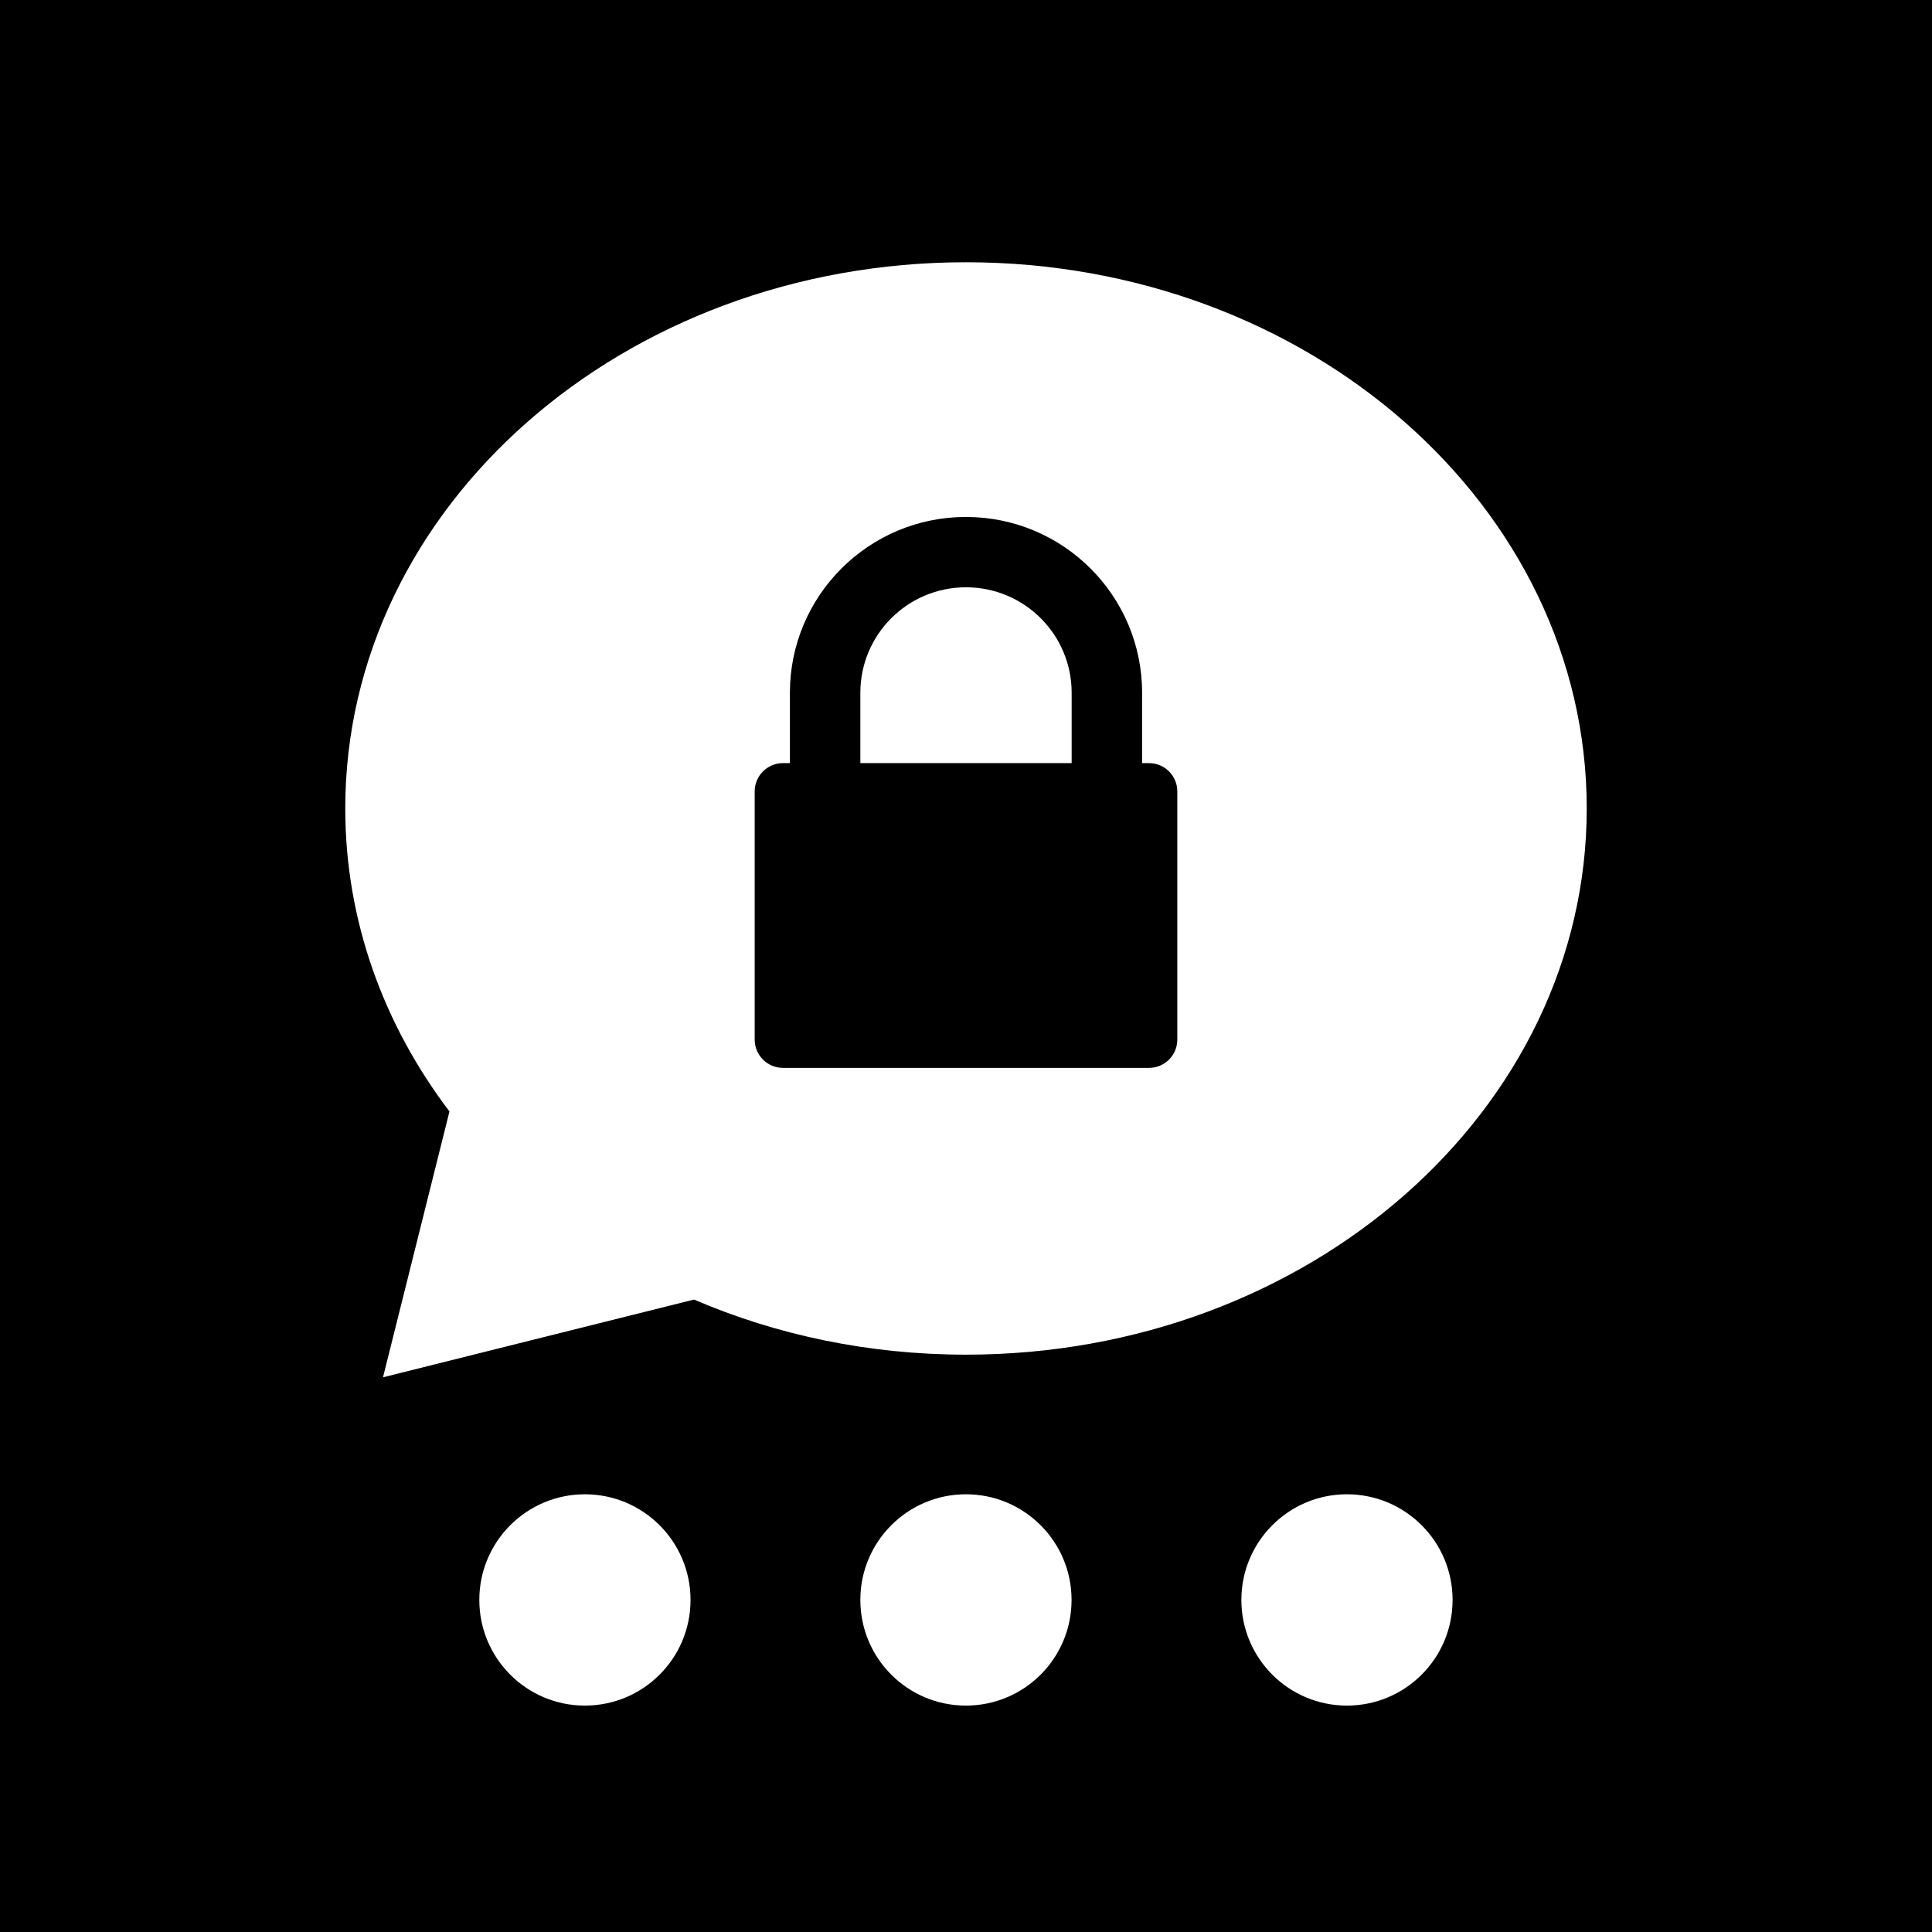
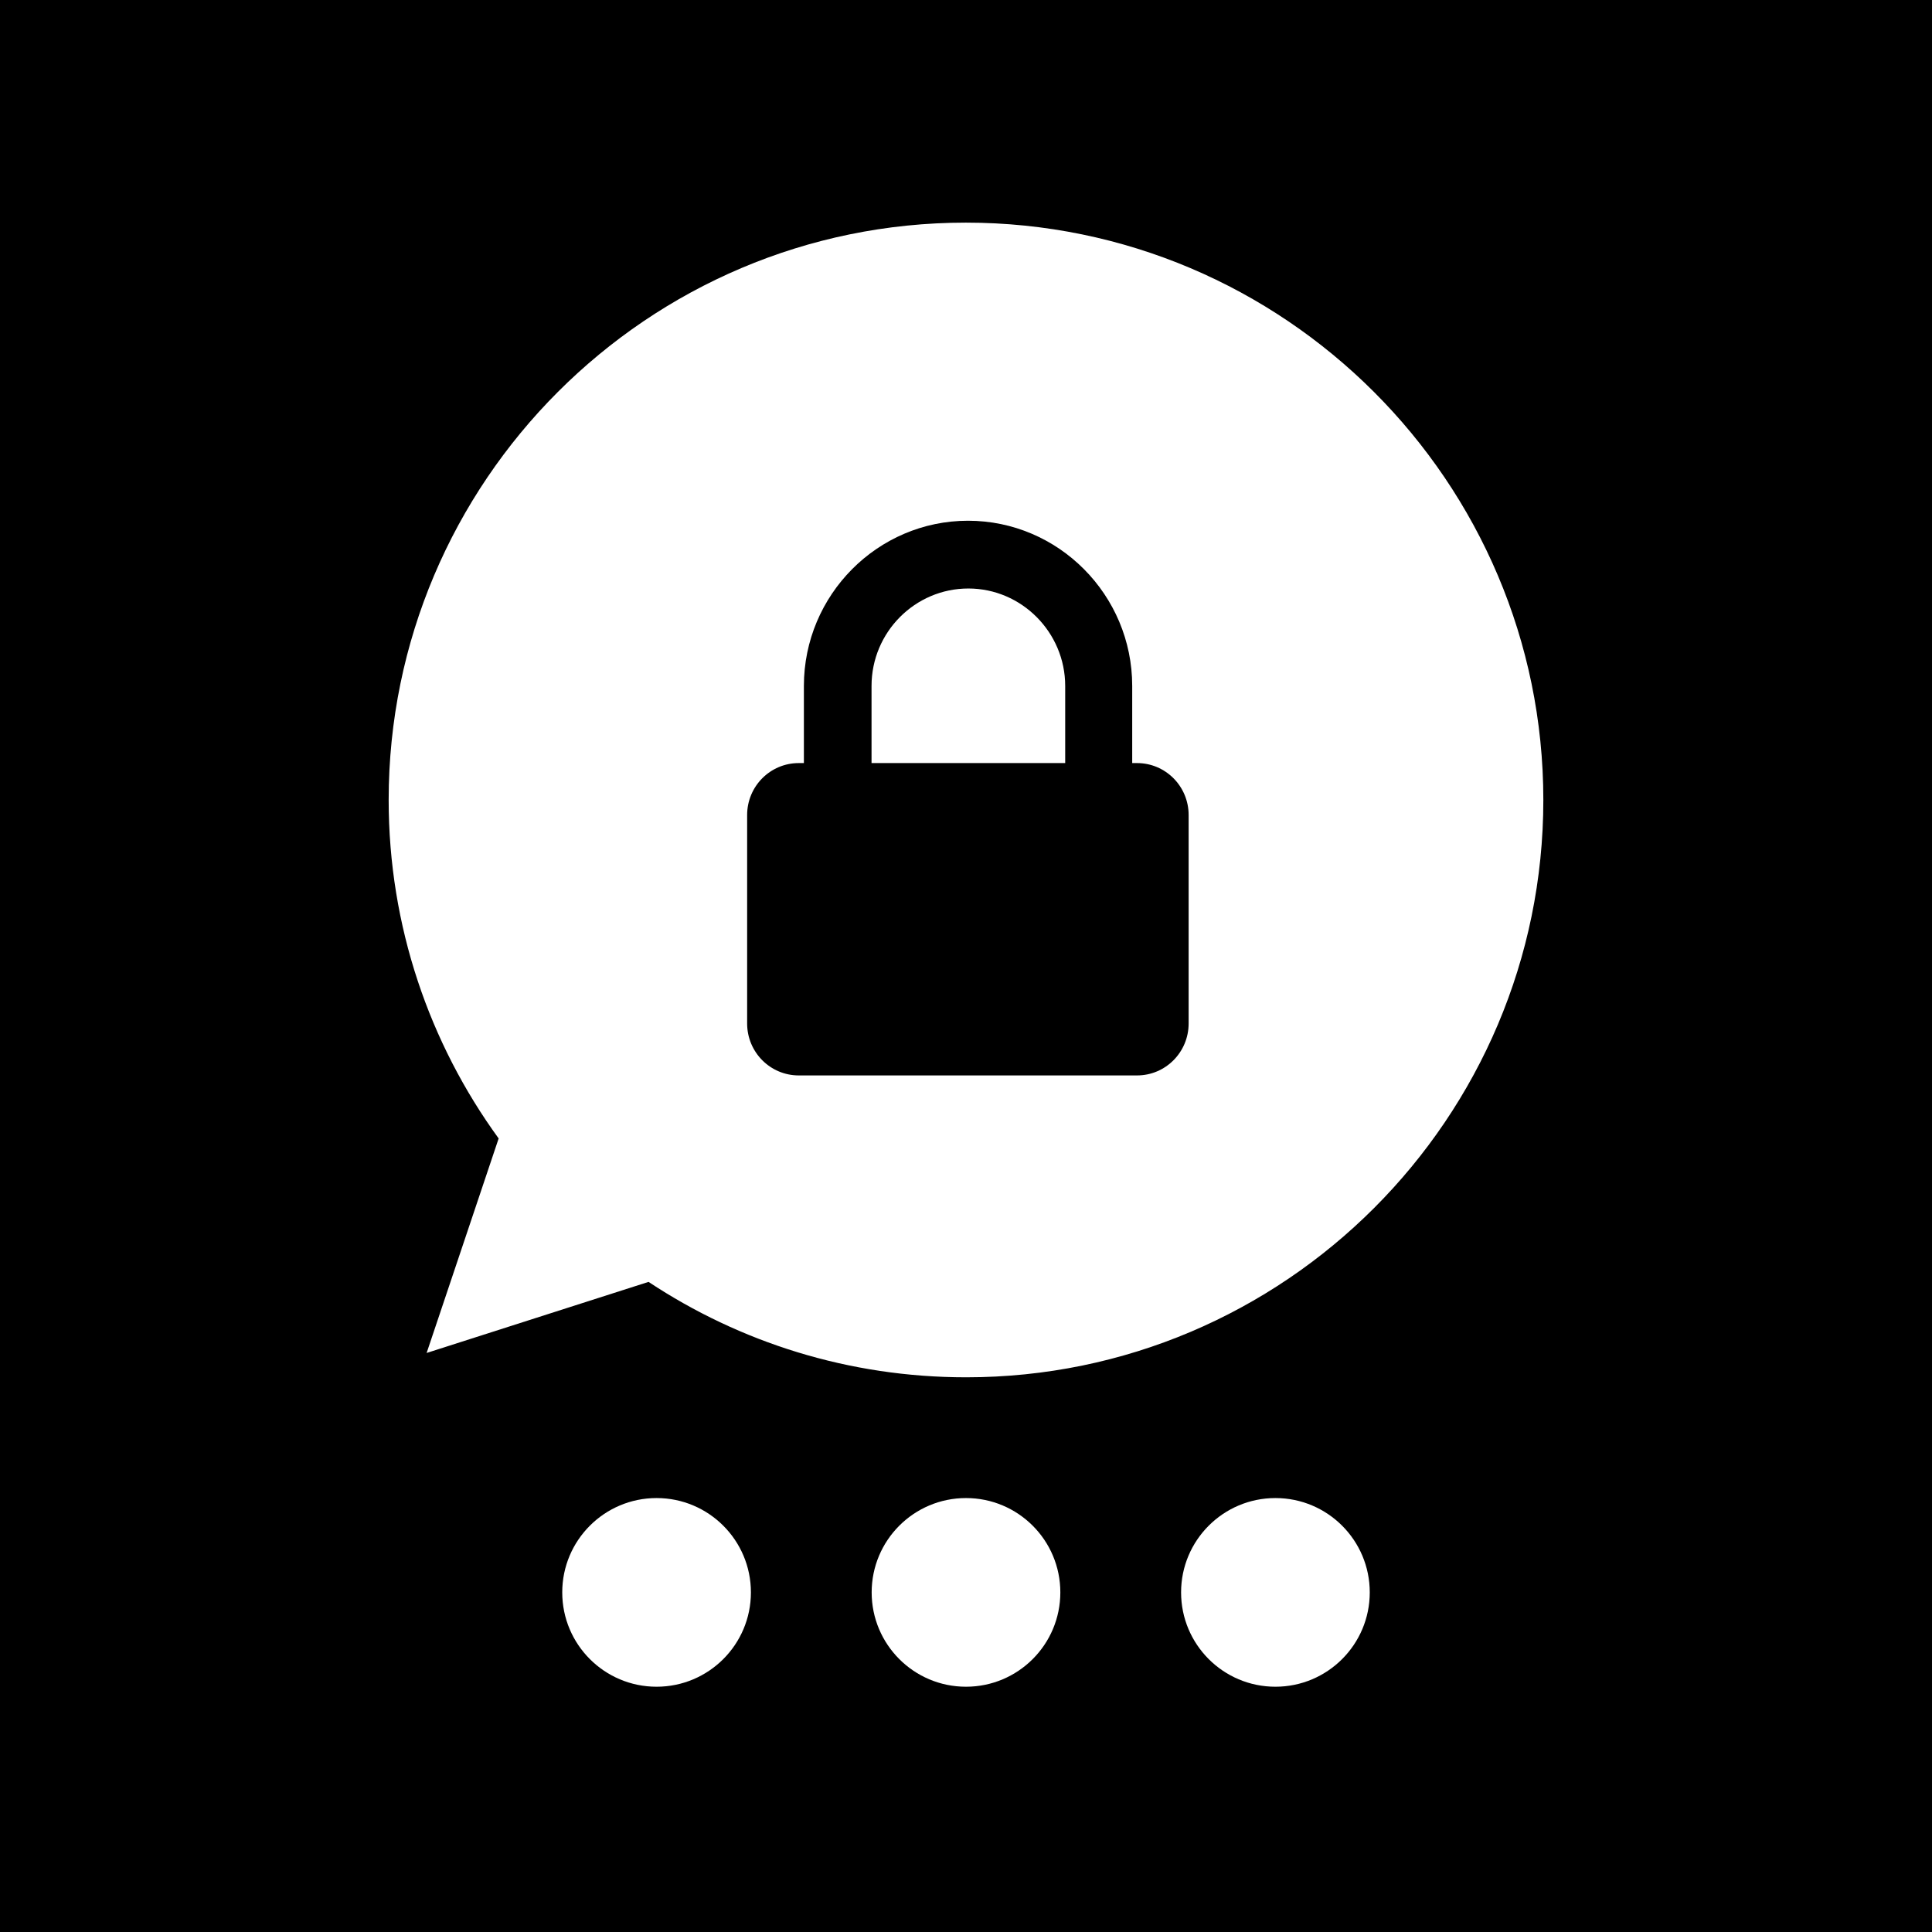
- <svg xmlns="http://www.w3.org/2000/svg" viewBox="0 0 1024 1024">
-   <g id="Neutral" stroke="none" stroke-width="1" fill="none" fill-rule="evenodd">
-     <path style="fill:#000000;fill-opacity:1" d="M 0 0 L 0 1024 L 1024 1024 L 1024 0 L 0 0 z M 512 139 C 693.702 139 841 268.614 841 428.5 C 841 588.386 693.702 718 512 718 C 460.287 718 411.361 707.502 367.824 688.795 L 203 730 L 238.225 589.1 C 203.339 543.144 183 487.913 183 428.5 C 183 268.614 330.298 139 512 139 z M 511.957 274 C 460.425 274 418.666 315.77 418.666 367.191 L 418.666 404.469 L 415 404.469 C 406.716 404.469 400 411.184 400 419.469 L 400 551 C 400 559.284 406.716 566 415 566 L 609 566 C 617.284 566 624 559.284 624 551 L 624 419.469 C 624 411.184 617.284 404.469 609 404.469 L 605.334 404.469 L 605.334 367.191 C 605.334 315.77 563.577 274 511.957 274 z M 511.975 311.277 C 542.946 311.277 568 336.345 568 367.197 L 568 404.469 L 456 404.469 L 456 367.197 C 456 336.345 481.055 311.277 511.975 311.277 z M 309.998 792 C 340.956 792 366 817.1 366 847.99 C 366 878.94 340.956 904 309.998 904 C 279.092 904 254.049 878.94 254.049 847.99 C 254.049 817.1 279.092 792 309.998 792 z M 511.949 792 C 542.908 792 567.951 817.1 567.951 847.99 C 567.951 878.94 542.908 904 511.949 904 C 481.043 904 456 878.94 456 847.99 C 456 817.1 481.043 792 511.949 792 z M 713.9 792 C 744.859 792 769.902 817.1 769.902 847.99 C 769.902 878.94 744.859 904 713.9 904 C 682.994 904 657.951 878.94 657.951 847.99 C 657.951 817.1 682.994 792 713.9 792 z" id="Shape" />
+ <svg xmlns="http://www.w3.org/2000/svg" width="1024px" height="1024px" viewBox="0 0 1024 1024" version="1.1">
+   <g id="icon-monochrome-square" stroke="none" stroke-width="1" fill="none" fill-rule="evenodd">
+     <g id="Default_Monochrome" fill="#000000" fill-rule="nonzero">
+       <path d="M1024,0 L1024,1024 L0,1024 L0,0 L1024,0 Z M348,794 C320.386,794 298,816.386 298,844 C298,871.614 320.386,894 348,894 C375.614,894 398,871.614 398,844 C398,816.386 375.614,794 348,794 Z M512,794 C484.386,794 462,816.386 462,844 C462,871.614 484.386,894 512,894 C539.614,894 562,871.614 562,844 C562,816.386 539.614,794 512,794 Z M676,794 C648.386,794 626,816.386 626,844 C626,871.614 648.386,894 676,894 C703.614,894 726,871.614 726,844 C726,816.386 703.614,794 676,794 Z M511.914,118 C343.222,118 206,255.262 206,424 C206,490.91 227.666,553.006 264.294,603.404 L226.12,717.1 L343.738,679.43 C392.06,711.424 449.838,730 512.086,730 C680.778,730 818,592.738 818,424 C818,255.262 680.606,118 511.914,118 Z" id="Combined-Shape" />
+       <path d="M602.81,404.444 L600.092,404.444 L600.092,363.568 C600.092,315.336 561.006,276 513.084,276 C465.164,276 426.078,315.336 426.078,363.568 L426.078,404.444 L423.36,404.444 C408.236,404.444 396,416.758 396,431.98 L396,542.464 C396,557.686 408.236,570 423.36,570 L602.64,570 C617.764,570 630,557.686 630,542.464 L630,431.98 C630,416.758 617.764,404.444 602.64,404.444 L602.81,404.444 Z M461.934,363.568 C461.934,335.006 485.046,311.916 513.254,311.916 C541.464,311.916 564.576,335.176 564.576,363.568 L564.576,404.444 L461.934,404.444 L461.934,363.568 Z" id="Shape" />
+     </g>
  </g>
</svg>
